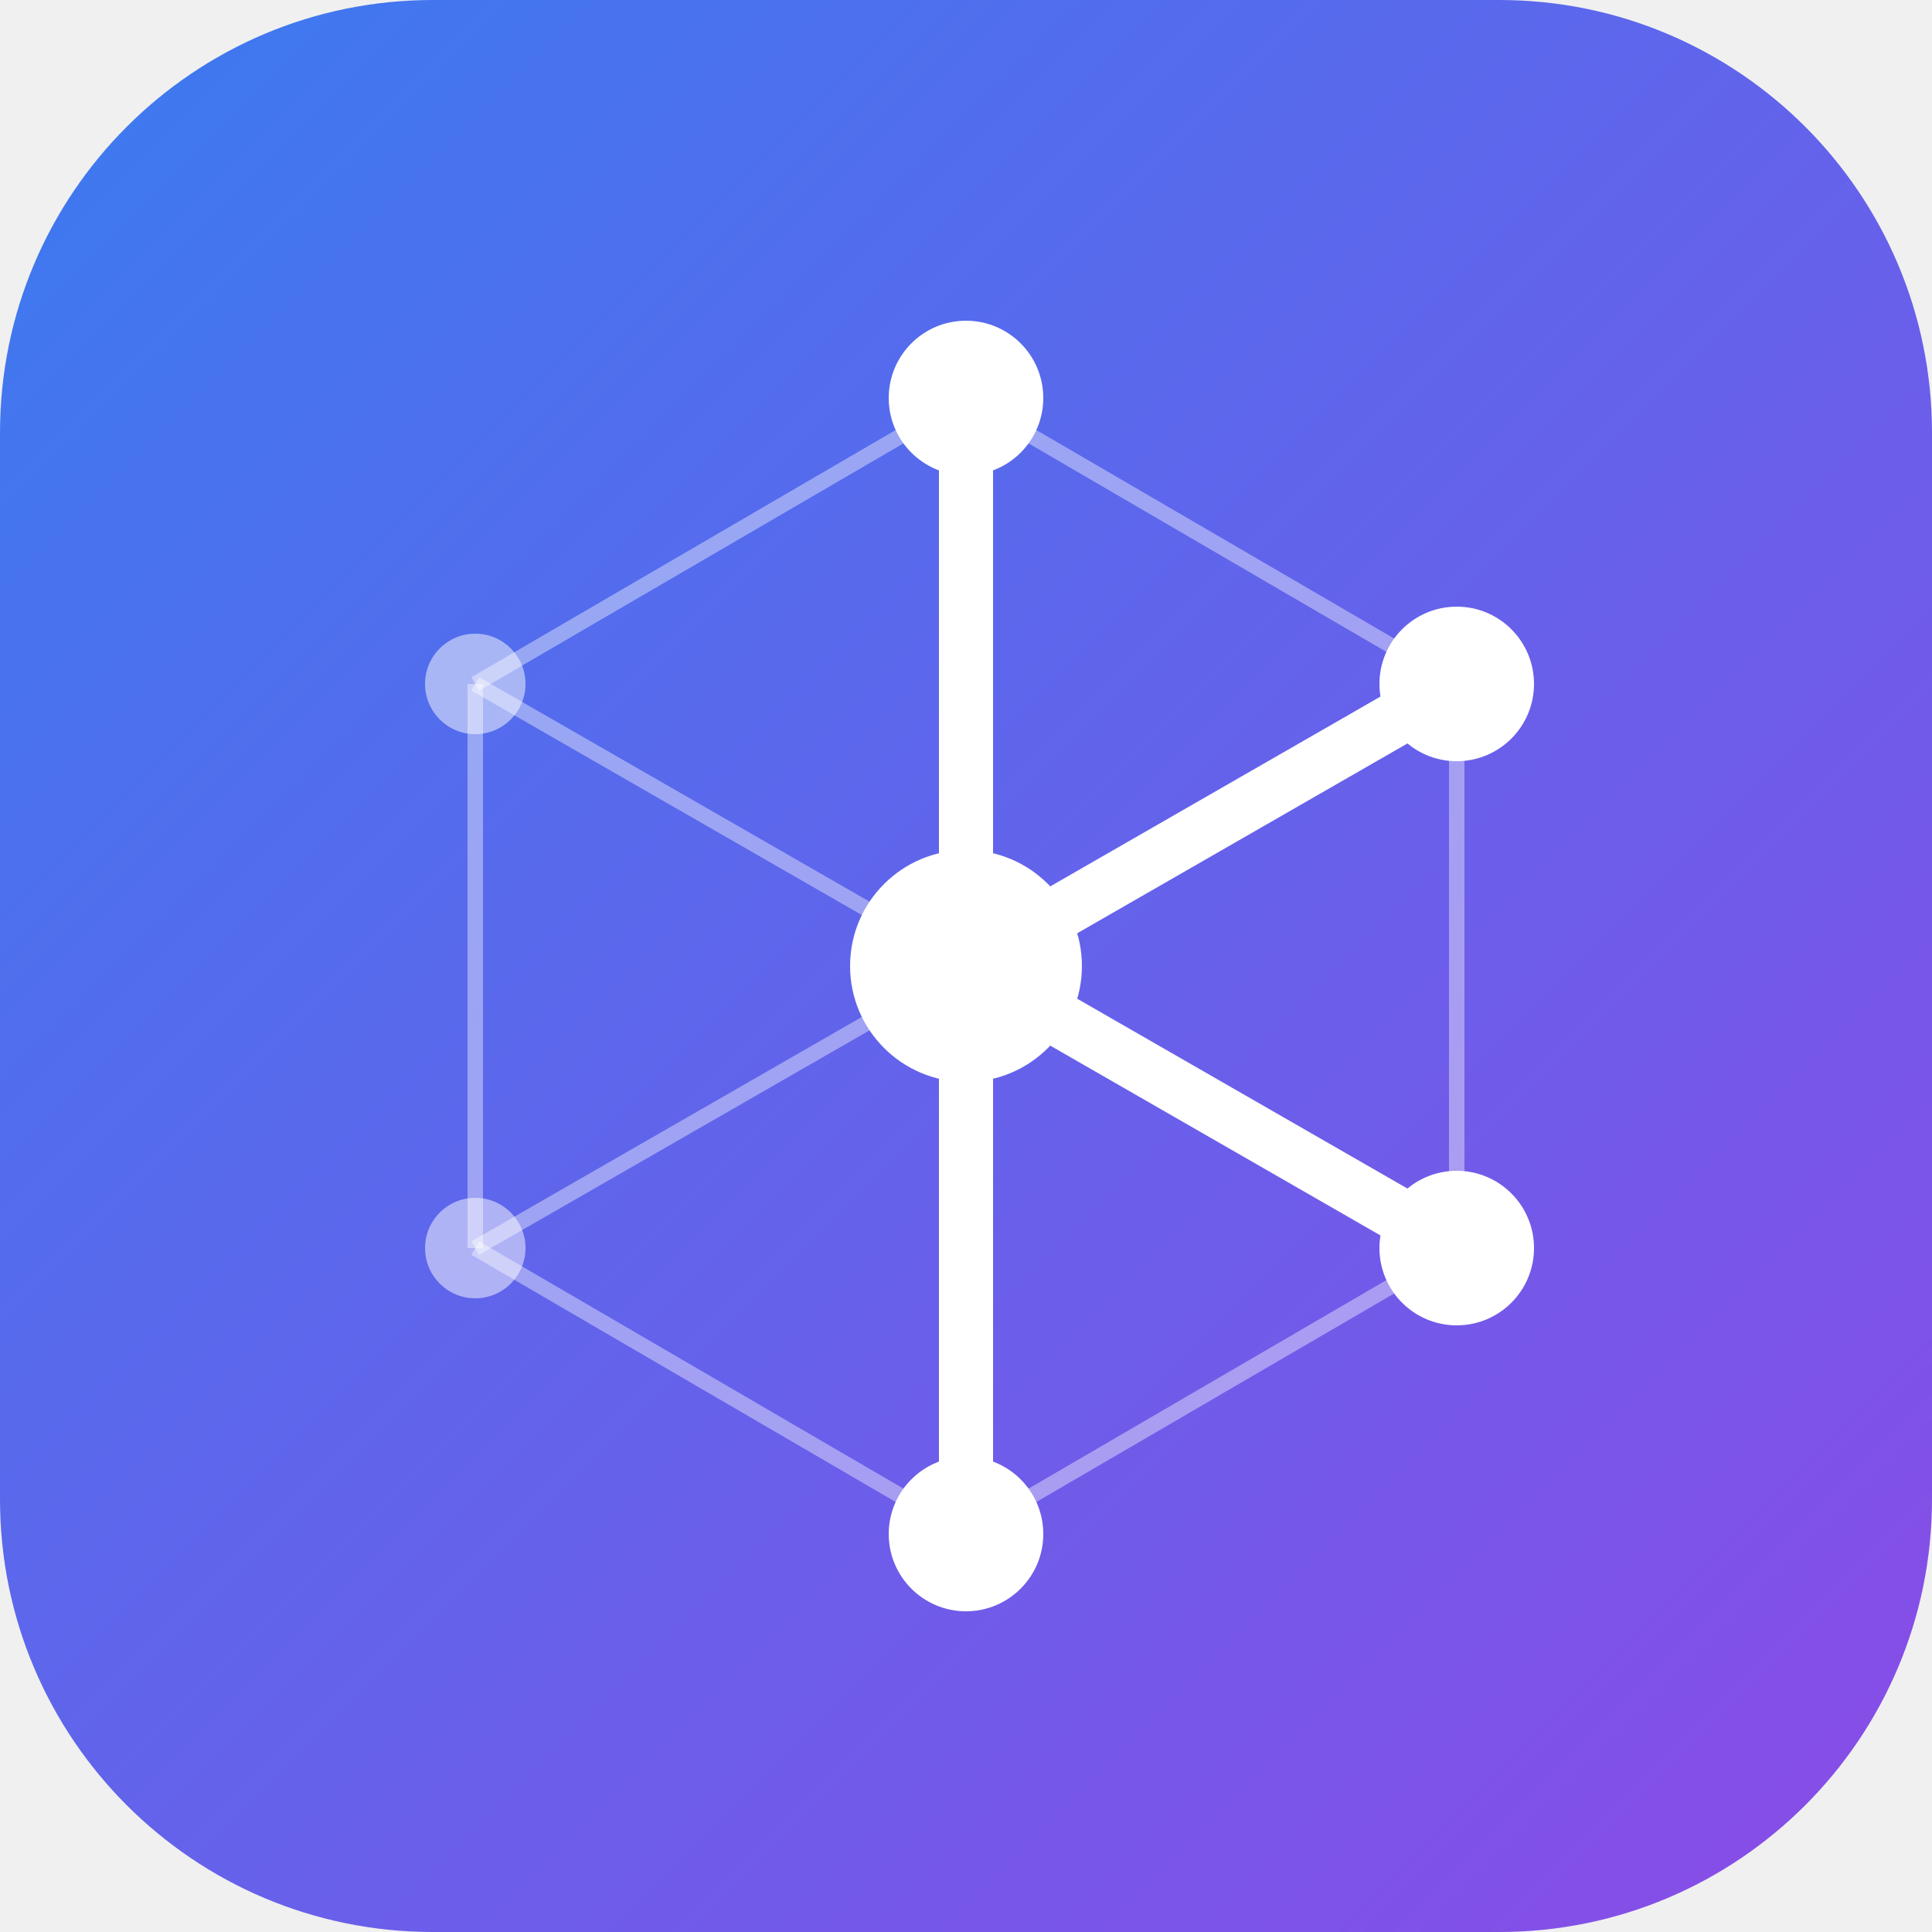
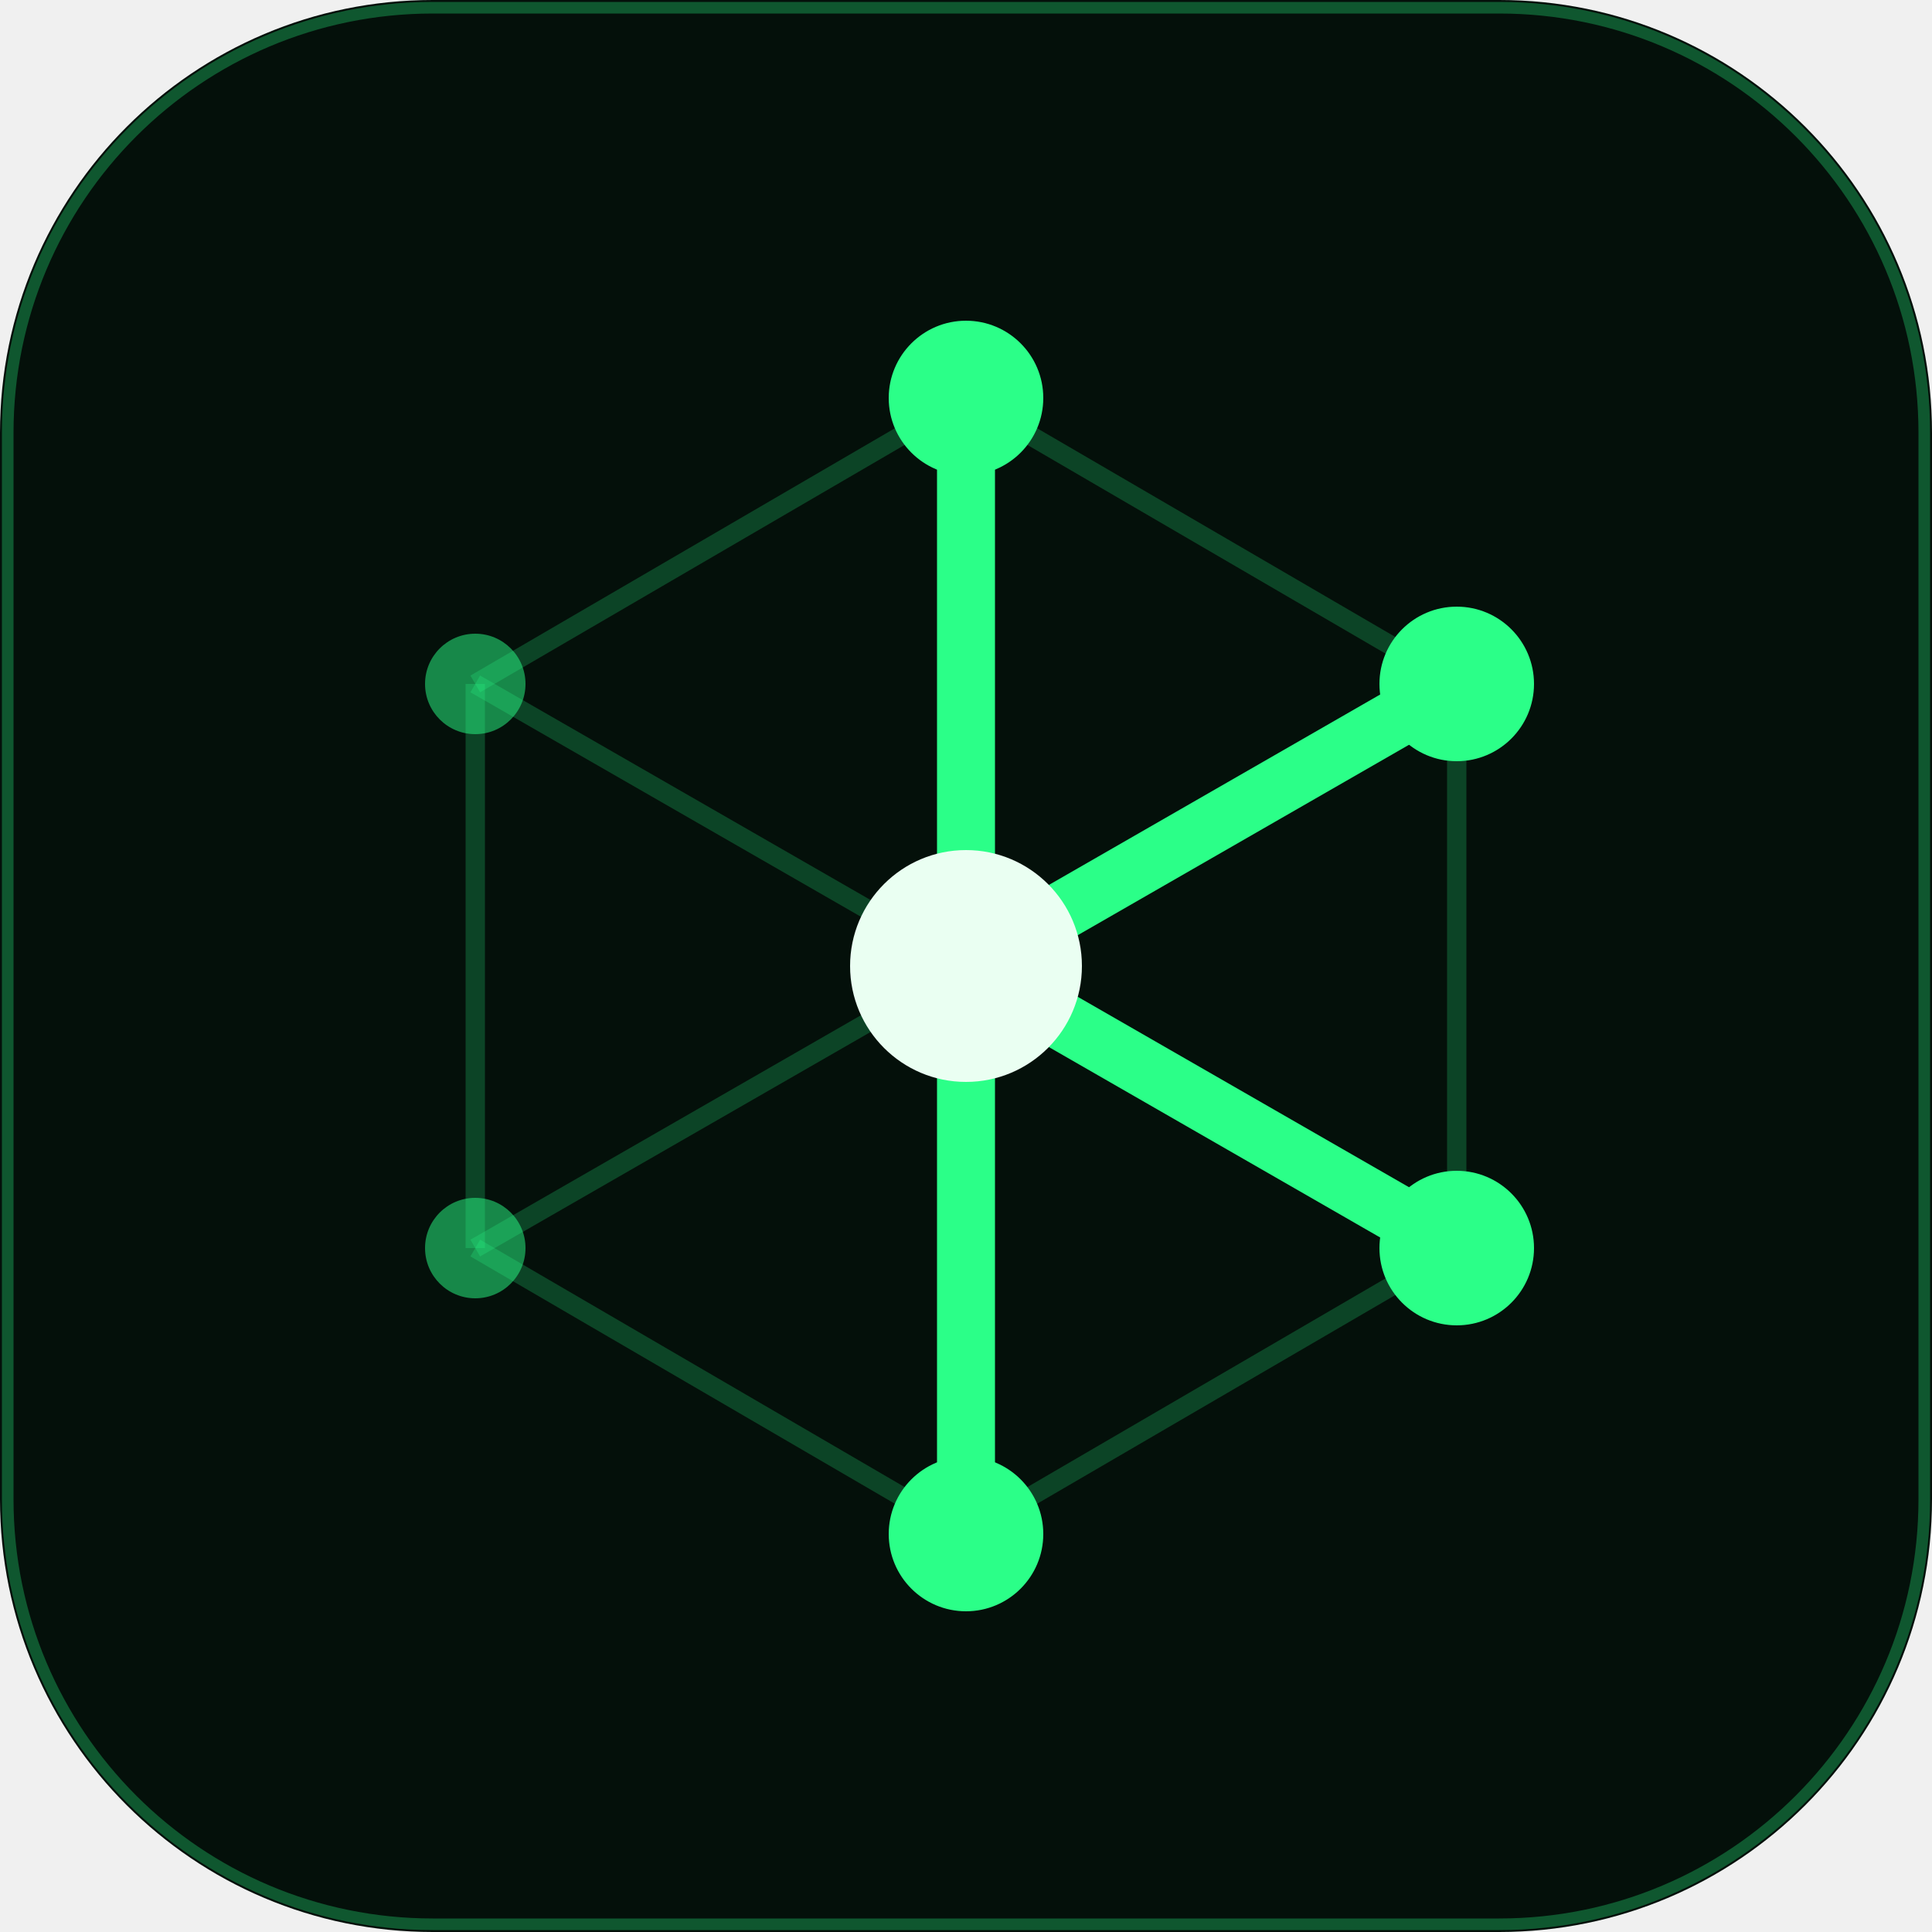
<svg xmlns="http://www.w3.org/2000/svg" viewBox="0 0 500 500" width="500" height="500" role="img" aria-label="Koretex">
-   <defs>
-     <linearGradient id="tile" x1="0" y1="0" x2="1" y2="1">
-       <stop offset="0" stop-color="#3A7BF0" />
-       <stop offset="1" stop-color="#8B4BE6" />
-     </linearGradient>
-   </defs>
-   <rect width="500" height="500" rx="112" fill="url(#tile)" />
-   <g stroke="#ffffff" stroke-opacity="0.4" stroke-width="4" fill="none">
+   <rect width="500" height="500" rx="112" fill="#04100A" />
+   <rect x="2" y="2" width="496" height="496" rx="110" fill="none" stroke="#2BFF88" stroke-opacity="0.30" stroke-width="3" />
+   <g stroke="#2BFF88" stroke-opacity="0.22" stroke-width="5" fill="none">
    <line x1="250" y1="250" x2="123" y2="177" />
    <line x1="250" y1="250" x2="123" y2="323" />
    <line x1="250" y1="103" x2="123" y2="177" />
    <line x1="250" y1="103" x2="377" y2="177" />
    <line x1="123" y1="177" x2="123" y2="323" />
    <line x1="377" y1="177" x2="377" y2="323" />
    <line x1="123" y1="323" x2="250" y2="397" />
    <line x1="377" y1="323" x2="250" y2="397" />
  </g>
-   <g stroke="#ffffff" stroke-width="14" stroke-linecap="round" fill="none">
+   <g stroke="#2BFF88" stroke-width="15" stroke-linecap="round" fill="none">
    <line x1="250" y1="103" x2="250" y2="397" />
    <line x1="250" y1="250" x2="377" y2="177" />
    <line x1="250" y1="250" x2="377" y2="323" />
  </g>
-   <circle cx="123" cy="177" r="13" fill="#ffffff" fill-opacity="0.5" />
-   <circle cx="123" cy="323" r="13" fill="#ffffff" fill-opacity="0.5" />
-   <circle cx="250" cy="103" r="20" fill="#ffffff" />
-   <circle cx="250" cy="397" r="20" fill="#ffffff" />
-   <circle cx="377" cy="177" r="20" fill="#ffffff" />
-   <circle cx="377" cy="323" r="20" fill="#ffffff" />
-   <circle cx="250" cy="250" r="30" fill="#ffffff" />
+   <circle cx="123" cy="177" r="13" fill="#2BFF88" fill-opacity="0.5" />
+   <circle cx="123" cy="323" r="13" fill="#2BFF88" fill-opacity="0.5" />
+   <circle cx="250" cy="103" r="20" fill="#2BFF88" />
+   <circle cx="250" cy="397" r="20" fill="#2BFF88" />
+   <circle cx="377" cy="177" r="20" fill="#2BFF88" />
+   <circle cx="377" cy="323" r="20" fill="#2BFF88" />
+   <circle cx="250" cy="250" r="30" fill="#EAFFF2" />
</svg>
